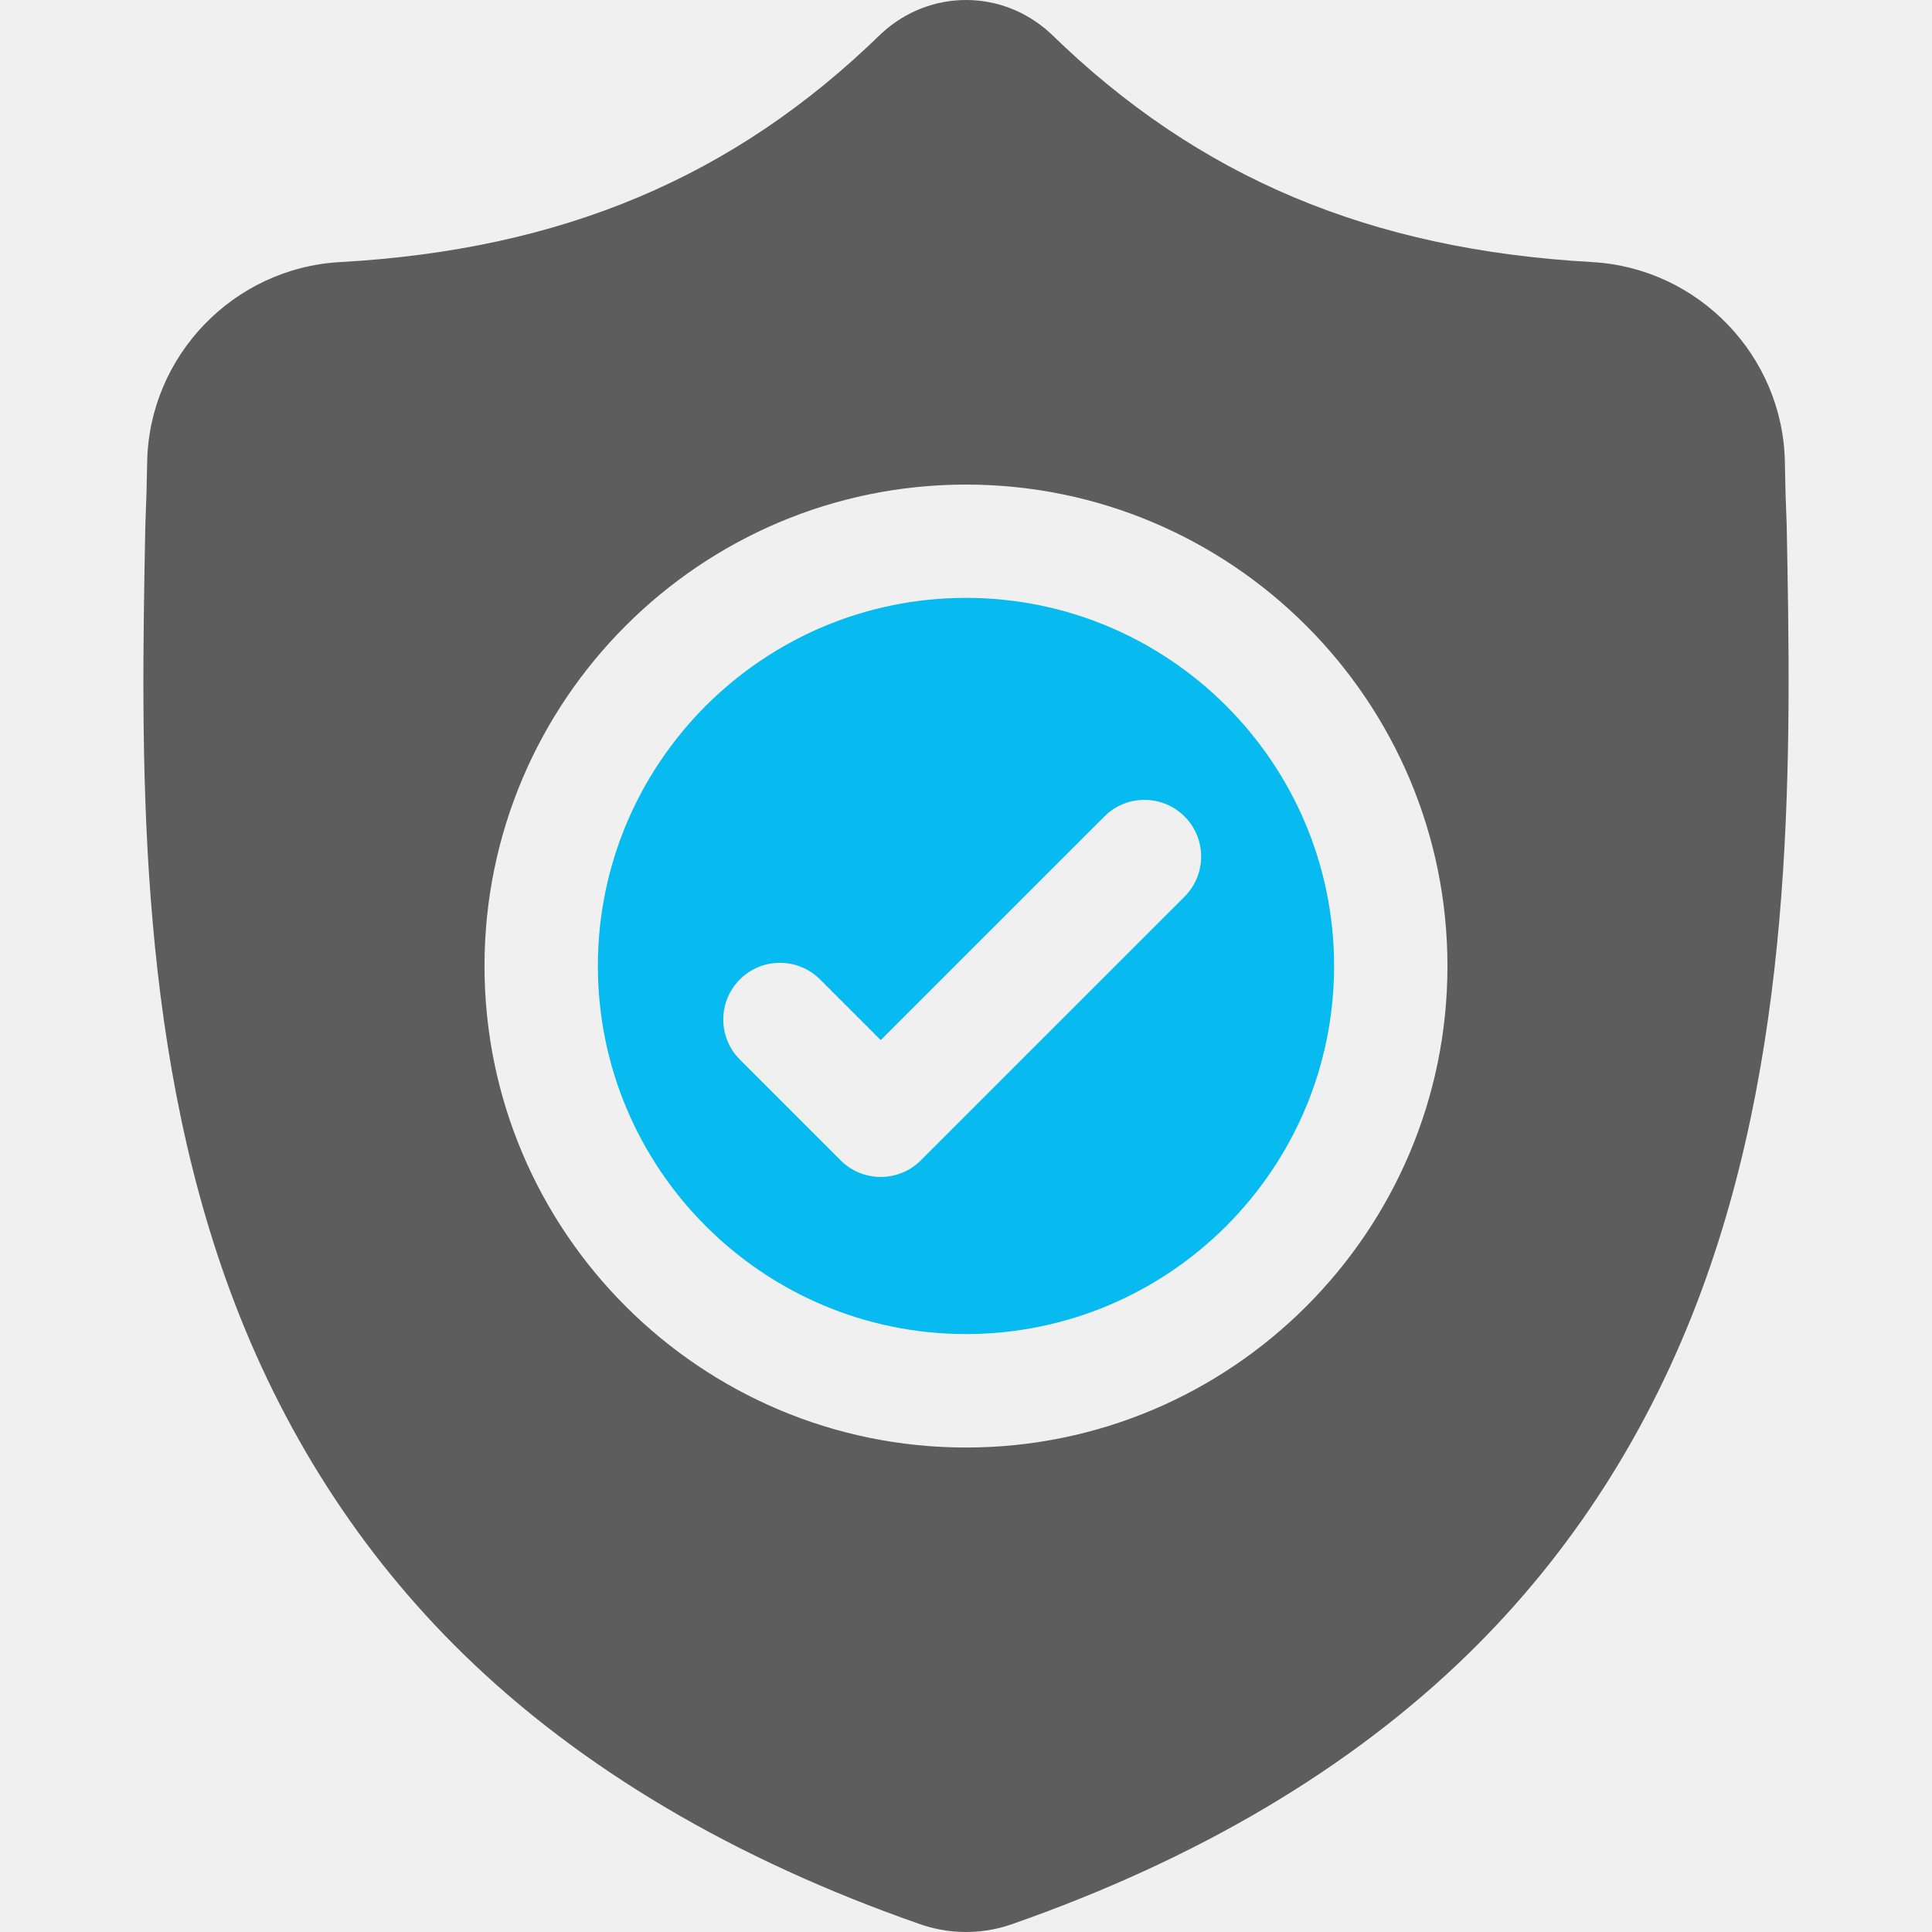
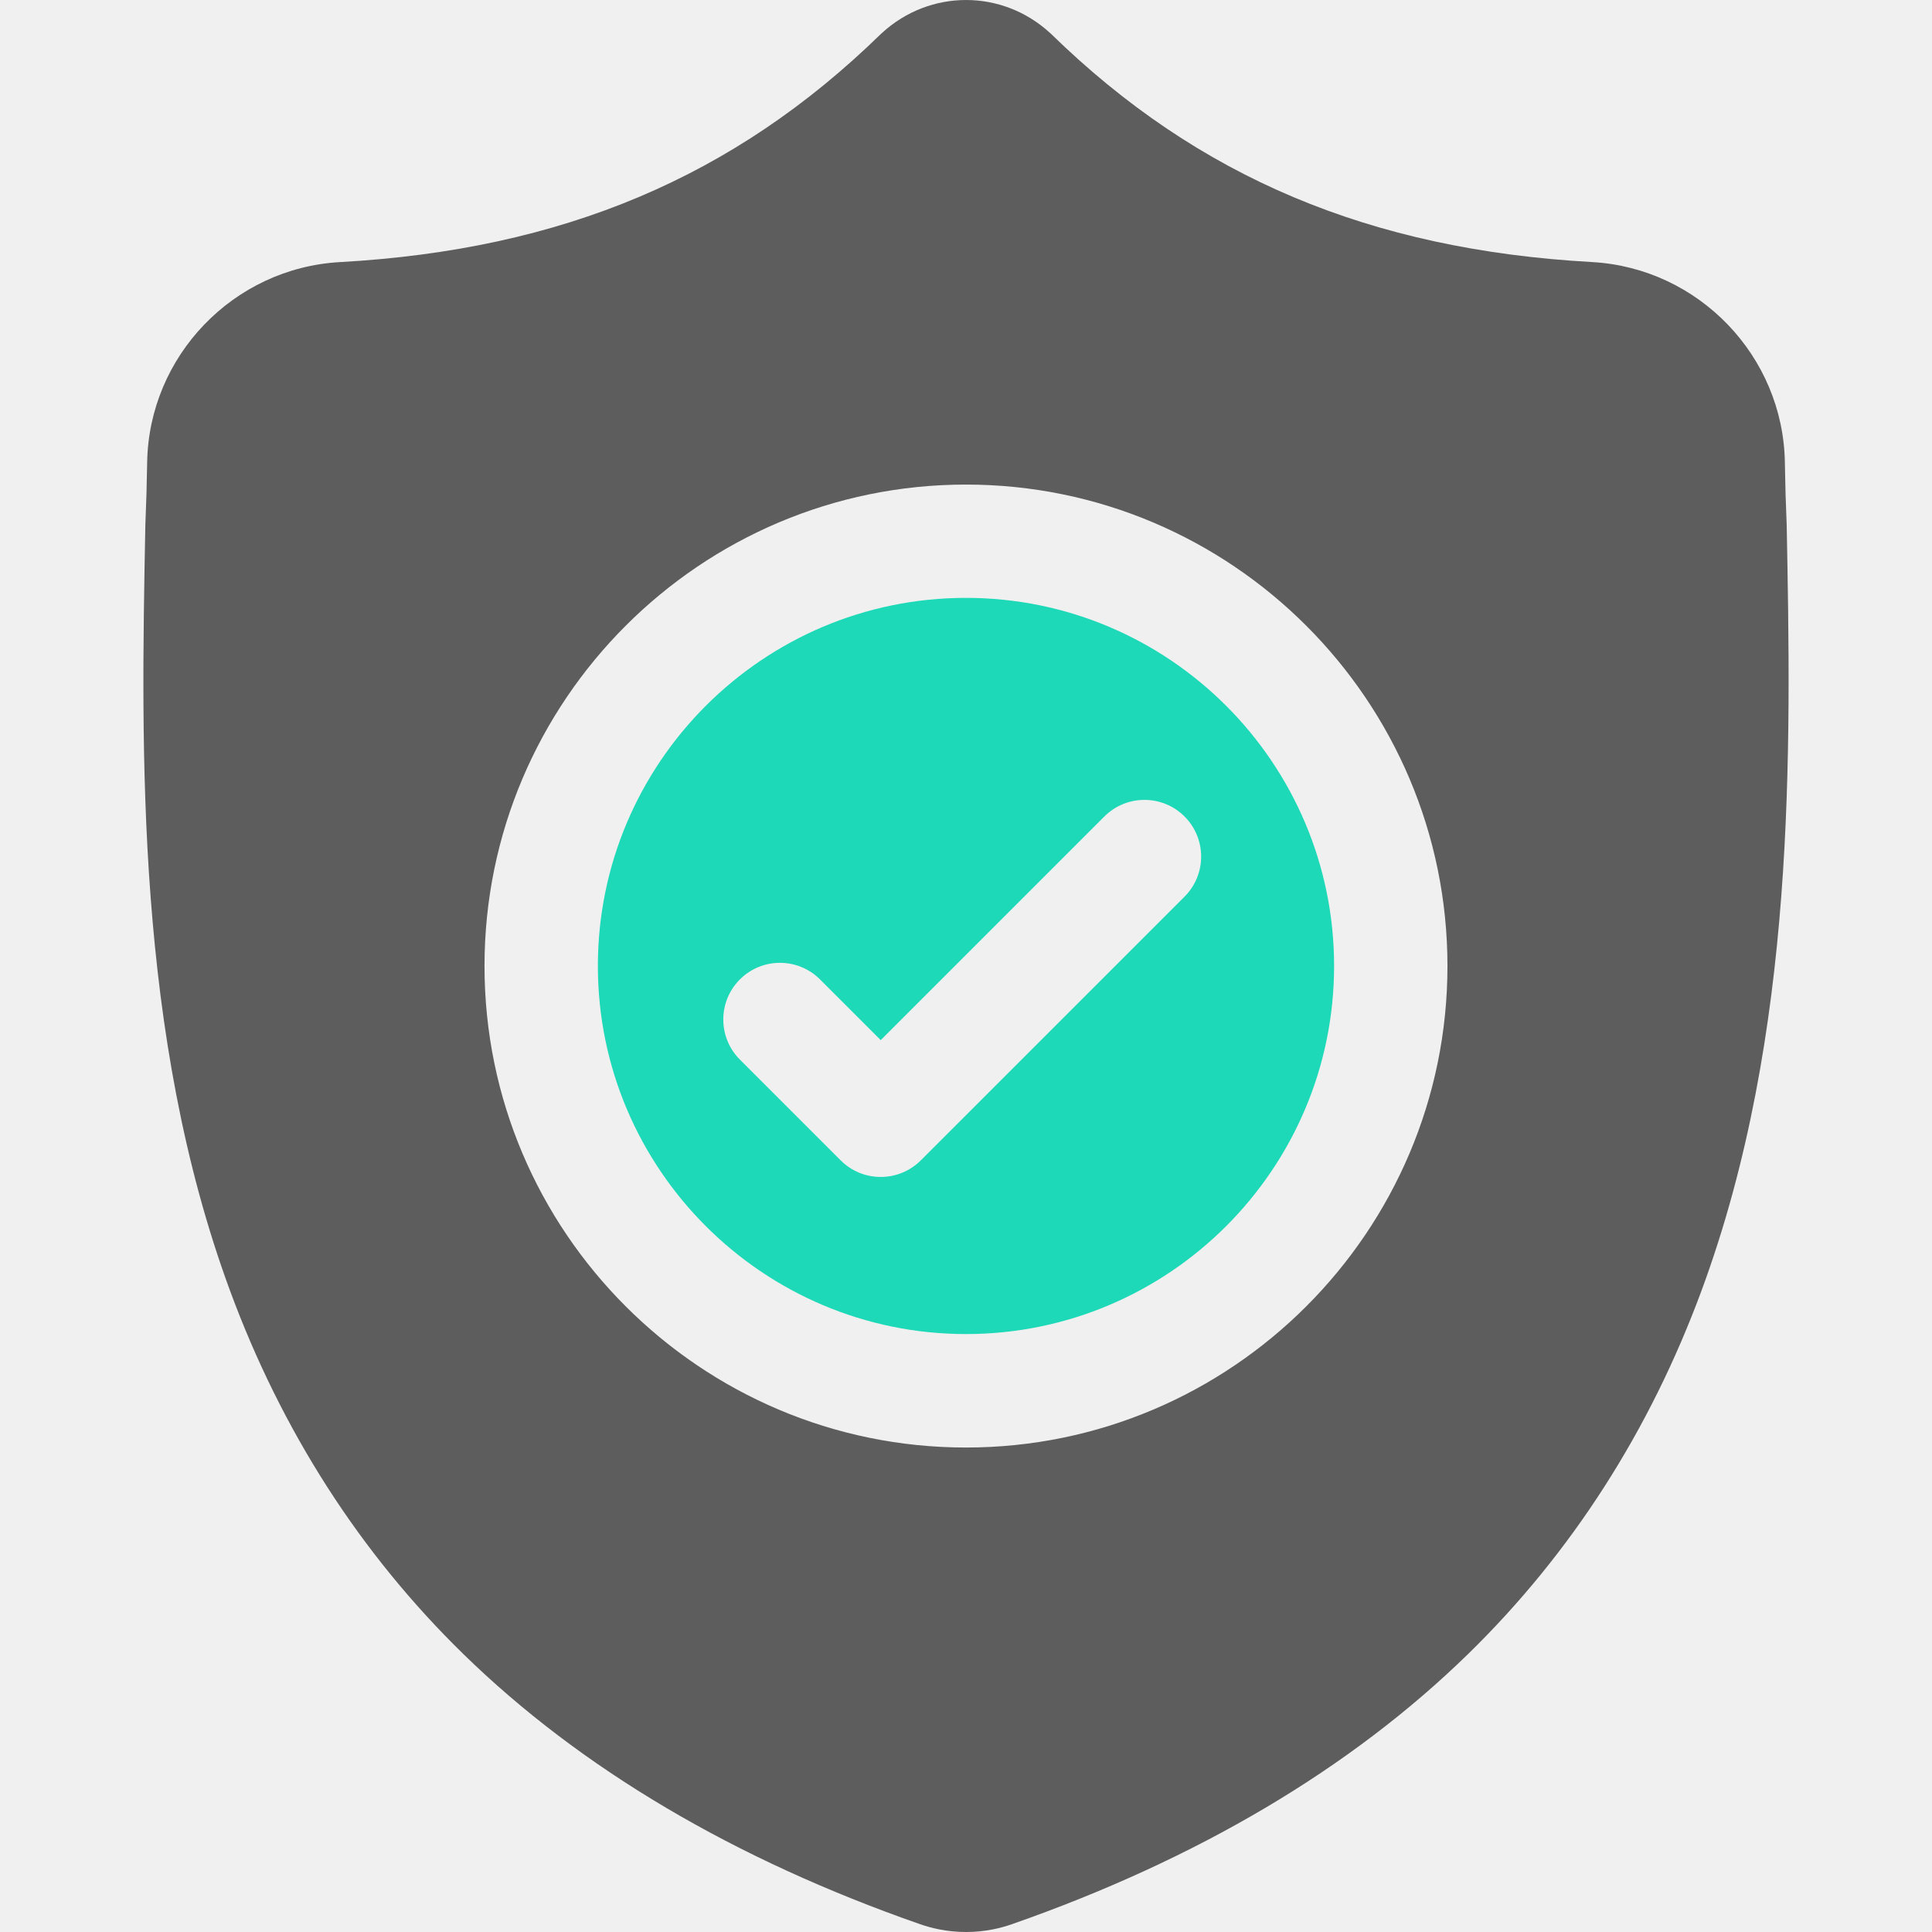
<svg xmlns="http://www.w3.org/2000/svg" width="59" height="59" viewBox="0 0 59 59" fill="none">
  <g clip-path="url(#clip0)">
-     <path d="M29.5 18.258C23.301 18.258 18.258 23.3 18.258 29.499C18.258 35.698 23.301 40.74 29.5 40.74C35.698 40.74 40.741 35.698 40.741 29.499C40.741 23.3 35.698 18.258 29.5 18.258ZM36.174 27.382L28.12 35.435C27.782 35.773 27.339 35.942 26.896 35.942C26.453 35.942 26.01 35.774 25.672 35.435L22.595 32.358C21.919 31.682 21.919 30.586 22.595 29.91C23.27 29.234 24.366 29.234 25.042 29.91L26.896 31.763L33.726 24.934C34.402 24.258 35.498 24.258 36.174 24.934C36.85 25.61 36.85 26.706 36.174 27.382Z" fill="#07BBF0" />
+     <path d="M29.5 18.258C23.301 18.258 18.258 23.3 18.258 29.499C18.258 35.698 23.301 40.74 29.5 40.74C35.698 40.74 40.741 35.698 40.741 29.499C40.741 23.3 35.698 18.258 29.5 18.258ZM36.174 27.382L28.12 35.435C27.782 35.773 27.339 35.942 26.896 35.942C26.453 35.942 26.01 35.774 25.672 35.435L22.595 32.358C21.919 31.682 21.919 30.586 22.595 29.91C23.27 29.234 24.366 29.234 25.042 29.91L26.896 31.763L33.726 24.934C34.402 24.258 35.498 24.258 36.174 24.934C36.85 25.61 36.85 26.706 36.174 27.382Z" fill="#1DD9B7" />
    <path d="M54.562 16.008L54.56 15.963C54.535 15.396 54.517 14.796 54.507 14.129C54.459 10.876 51.873 8.185 48.619 8.003C41.836 7.625 36.588 5.413 32.105 1.042L32.066 1.006C30.604 -0.335 28.398 -0.335 26.935 1.006L26.896 1.042C22.413 5.413 17.165 7.625 10.382 8.004C7.128 8.185 4.542 10.876 4.494 14.13C4.484 14.792 4.466 15.392 4.441 15.963L4.438 16.069C4.306 22.986 4.142 31.595 7.022 39.409C8.606 43.706 11.004 47.441 14.15 50.512C17.733 54.008 22.426 56.784 28.099 58.762C28.283 58.826 28.475 58.879 28.67 58.918C28.946 58.973 29.223 59 29.5 59C29.778 59 30.055 58.973 30.331 58.918C30.526 58.879 30.719 58.826 30.904 58.761C36.57 56.78 41.258 54.002 44.838 50.506C47.983 47.435 50.381 43.699 51.966 39.401C54.857 31.564 54.694 22.939 54.562 16.008ZM29.5 44.205C21.392 44.205 14.796 37.609 14.796 29.501C14.796 21.393 21.392 14.798 29.5 14.798C37.607 14.798 44.203 21.393 44.203 29.501C44.203 37.609 37.607 44.205 29.5 44.205Z" fill="#5D5D5D" />
  </g>
  <defs>
    <clipPath id="clip0">
      <rect width="59" height="59" fill="white" transform="matrix(1 0 0 -1 0 59)" />
    </clipPath>
  </defs>
</svg>
